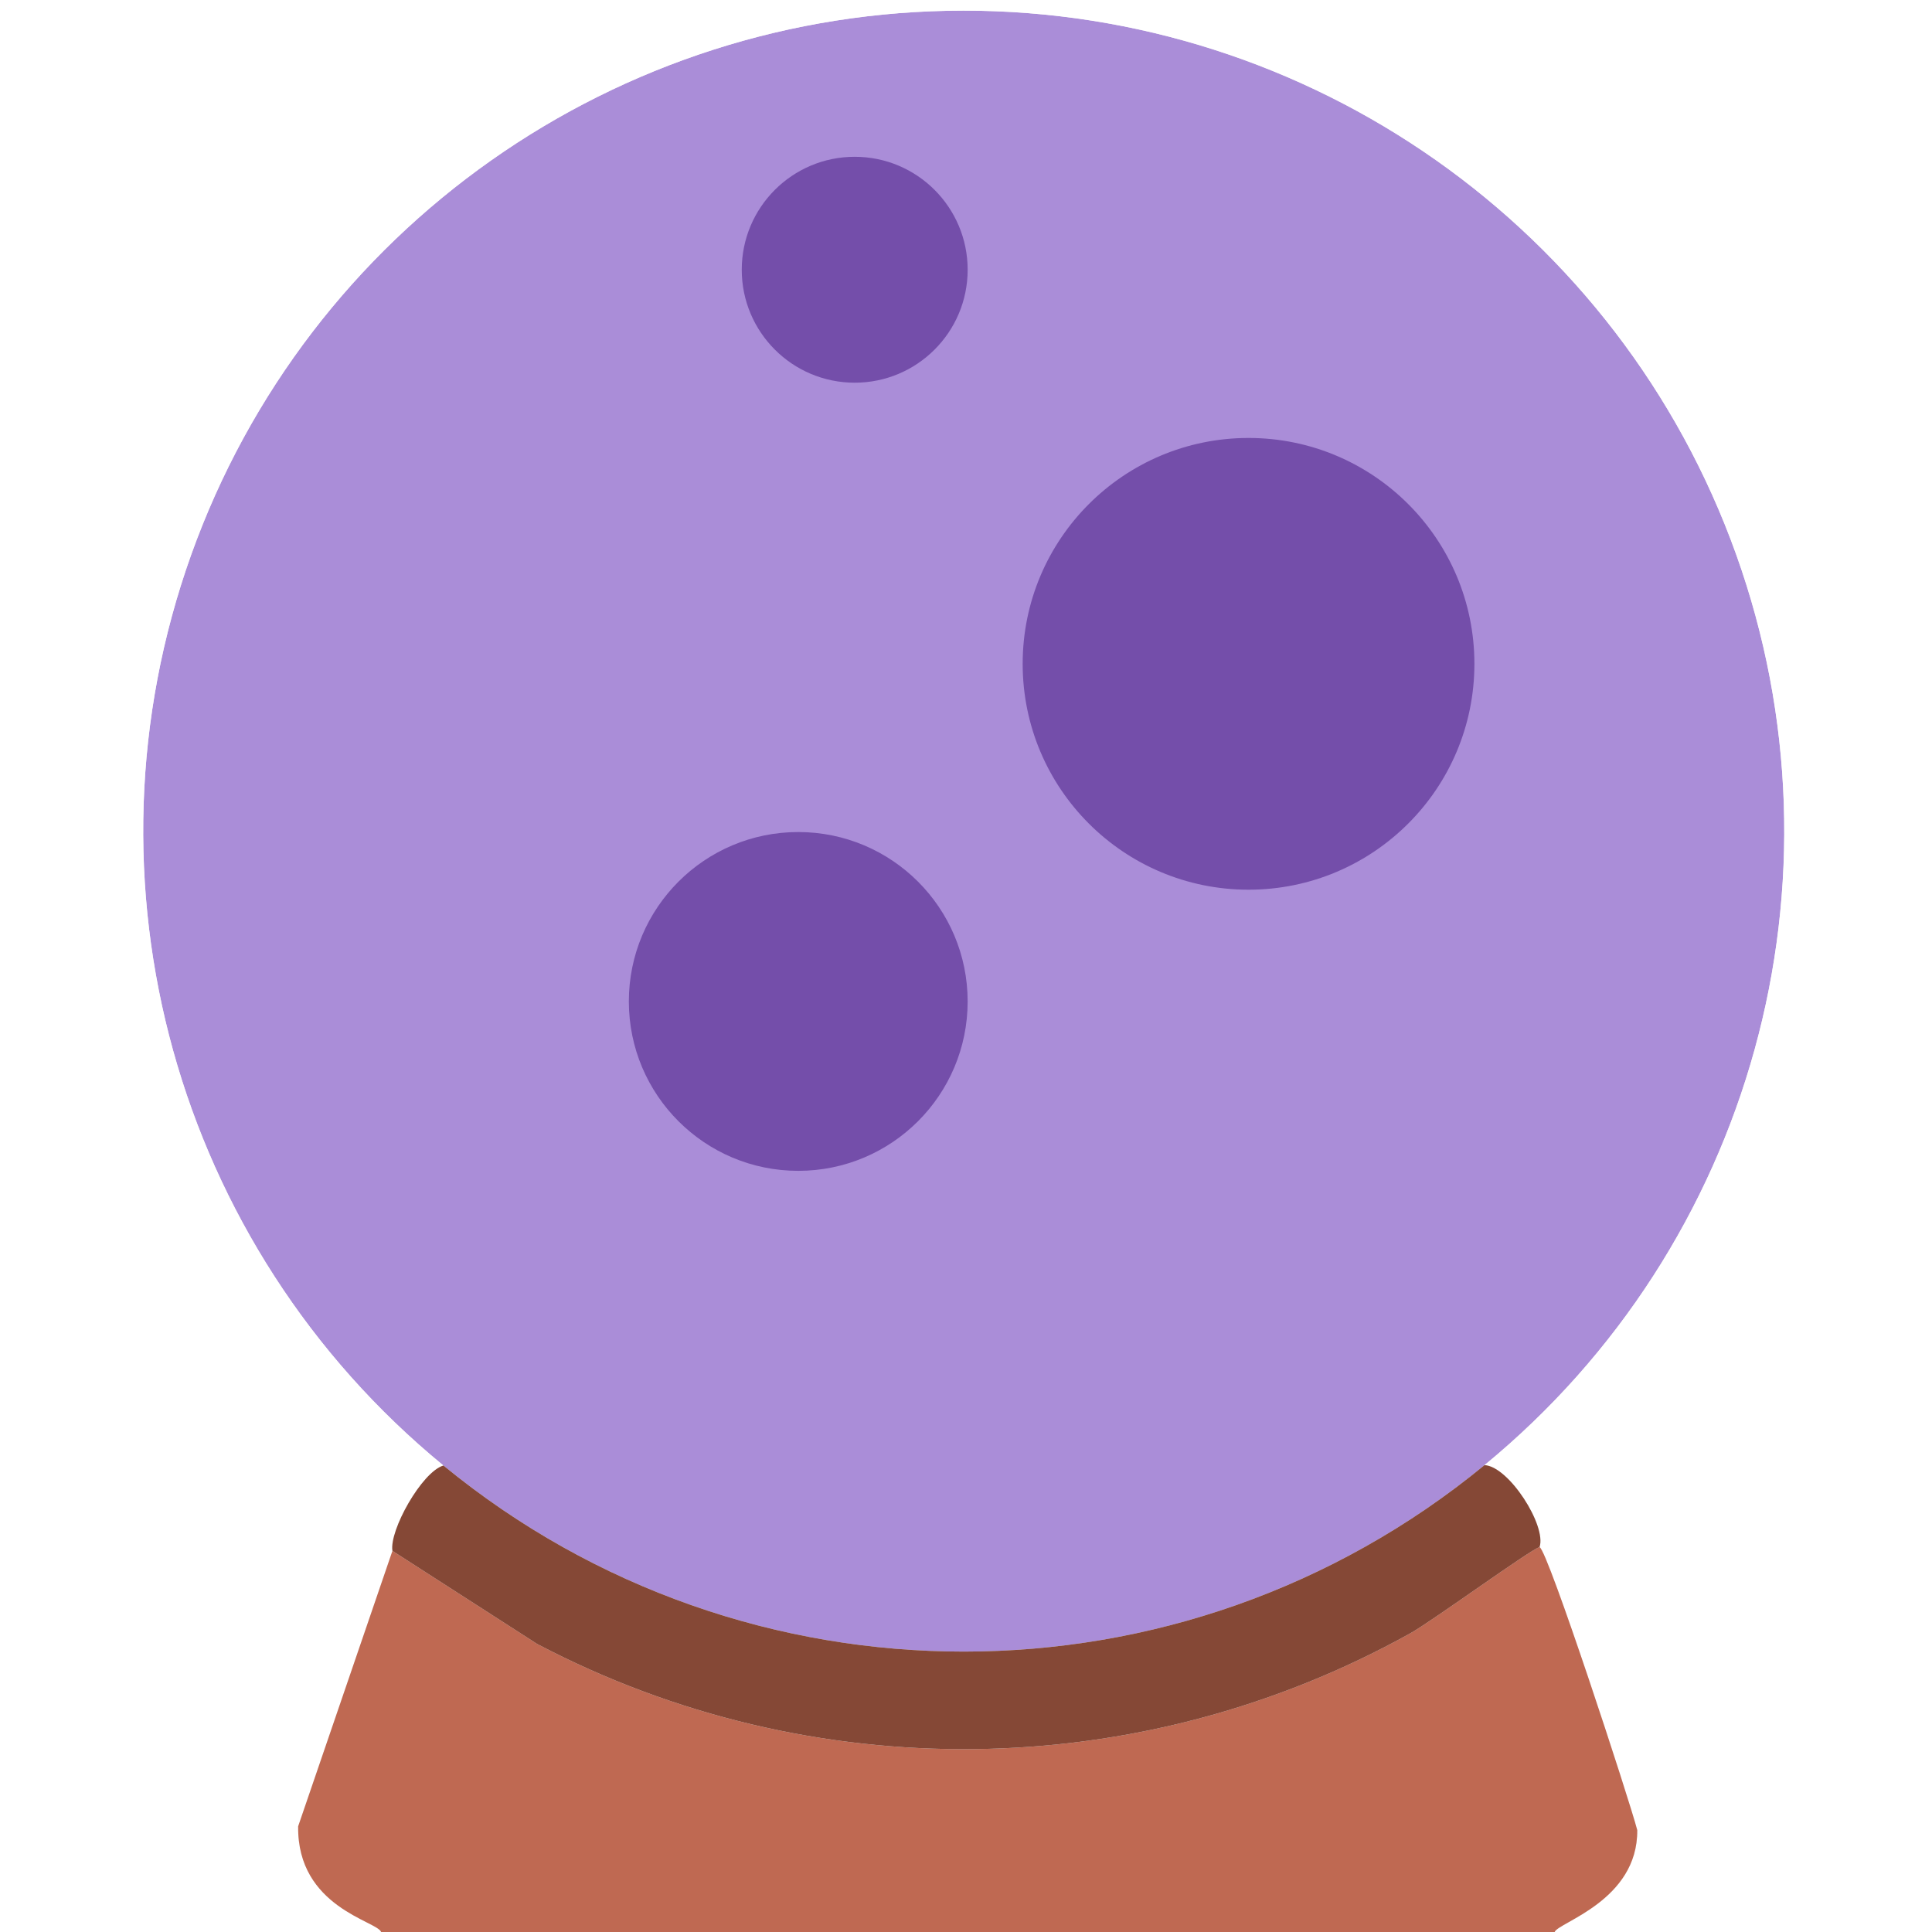
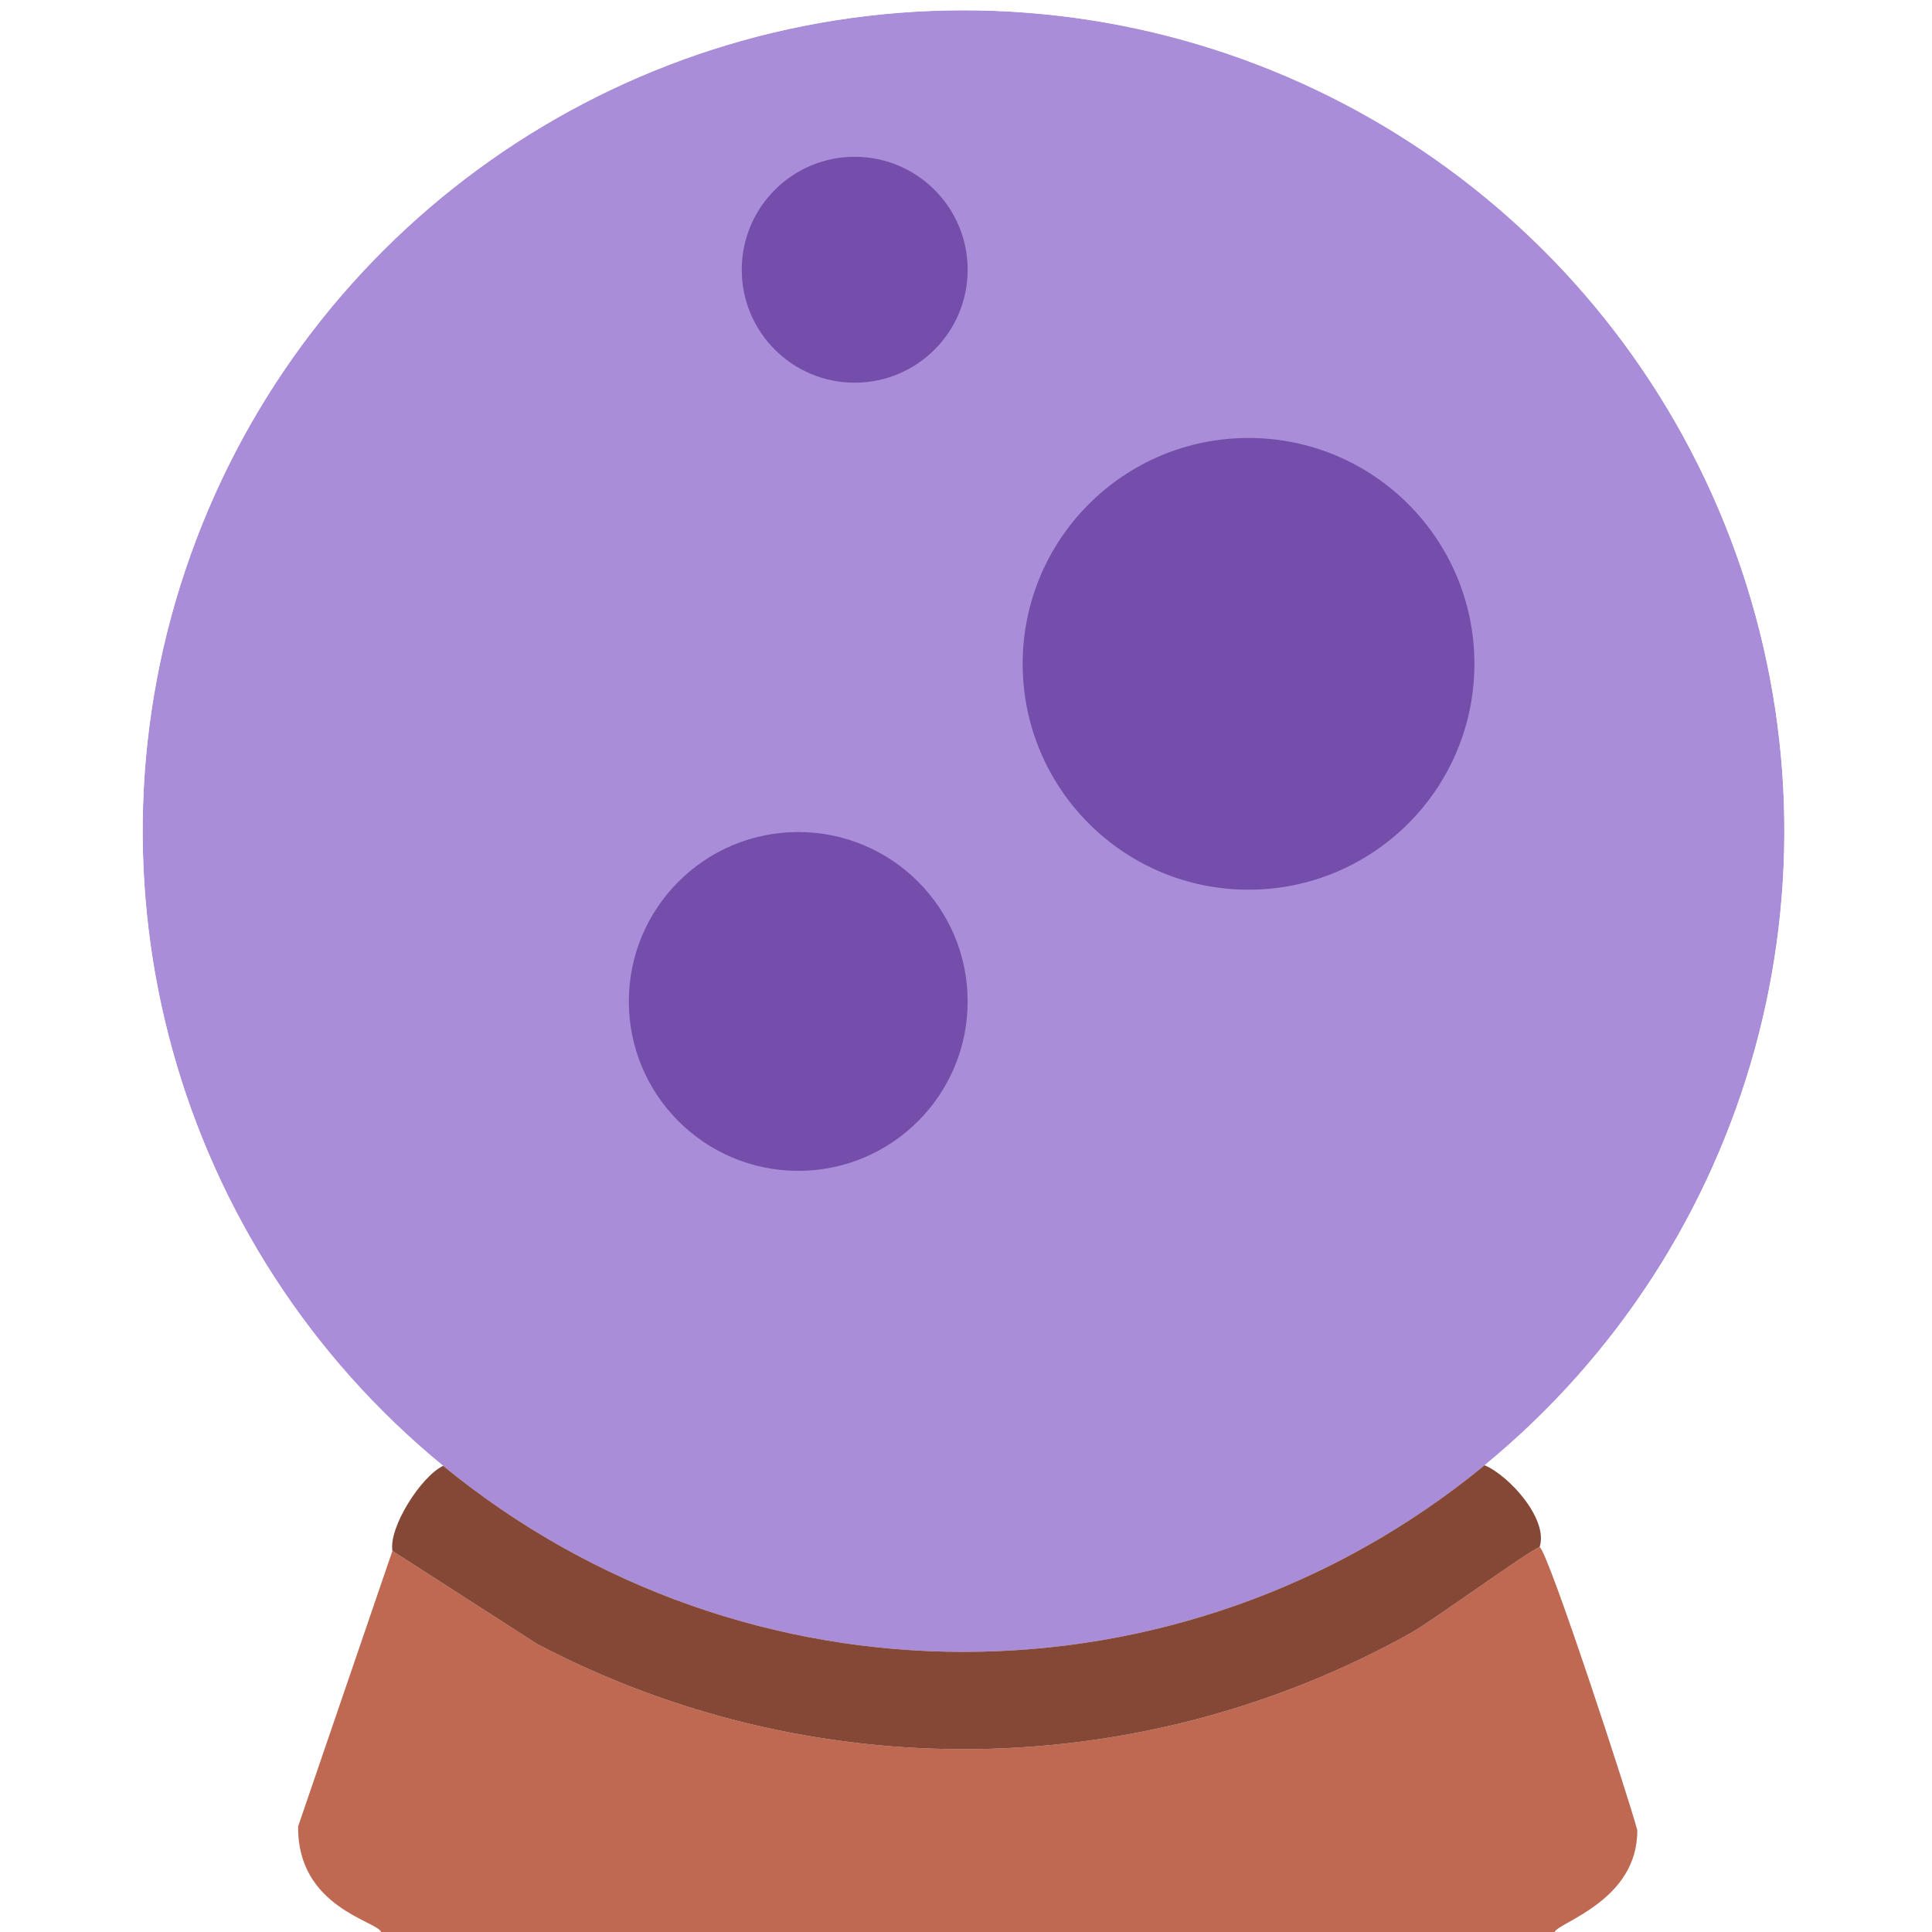
<svg xmlns="http://www.w3.org/2000/svg" viewBox="0 0 512 512">
-   <path fill="#aa8dd8" d="M117.51 388.378C46.497 330.135 19.736 233.555 50.648 147.07C81.56 60.585 163.478 2.85 255.321 2.817C347.164 2.784 429.123 60.461 460.097 146.923C491.071 233.386 464.38 329.985 393.408 388.279C313.241 454.125 197.724 454.166 117.51 388.378Z" />
-   <path fill="#ffffff" d="M104 411L79.013 484C78.733 505.497 100.035 509.106 101 512C67.333 512 33.667 512 0 512C0 341.333 0 170.667 0 0C170.667 0 341.333 0 512 0C512 170.667 512 341.333 512 512C478.667 512 445.333 512 412 512C412.839 509.482 434.068 503.721 433.888 485C431.836 477.065 410.163 410.749 408 410C409.909 404.303 399.813 388.537 393.408 388.279C464.38 329.985 491.071 233.386 460.097 146.923C429.123 60.461 347.164 2.784 255.321 2.817C163.478 2.85 81.56 60.585 50.648 147.07C19.736 233.555 46.497 330.135 117.51 388.378C111.746 390.115 103.125 405.606 104 411Z" />
+   <path fill="#aa8dd8" d="M117.44 388.465C46.386 330.217 19.593 233.605 50.498 147.081C81.403 60.557 163.339 2.782 255.217 2.73C347.095 2.677 429.098 60.359 460.101 146.849C491.104 233.338 464.421 329.979 393.433 388.309C313.252 454.192 197.696 454.258 117.44 388.465Z" />
+   <path fill="#ffffff" d="M104 411L79.013 484C78.733 505.497 100.035 509.106 101 512C67.333 512 33.667 512 0 512C0 341.333 0 170.667 0 0C170.667 0 341.333 0 512 0C512 170.667 512 341.333 512 512C478.667 512 445.333 512 412 512C412.839 509.482 434.068 503.721 433.888 485C431.836 477.065 410.163 410.749 408 410C410.456 402.67 399.936 391.046 393.433 388.309C464.421 329.979 491.104 233.338 460.101 146.849C429.098 60.359 347.095 2.677 255.217 2.73C163.339 2.782 81.403 60.557 50.498 147.081C19.593 233.605 46.386 330.217 117.44 388.465C111.542 391.294 102.988 404.761 104 411Z" />
  <path fill="#bf6952" d="M412 512L101 512C100.035 509.106 78.733 505.497 79.013 484L104 411L142.339 435.662C215.034 473.846 302.048 472.734 373.781 432.823C379.543 429.617 405.669 410.571 408 410C410.163 410.749 431.836 477.065 433.888 485C434.068 503.721 412.839 509.482 412 512Z" />
-   <path fill="#854836" d="M393.408 388.279C399.813 388.537 409.909 404.303 408 410C405.669 410.571 379.543 429.617 373.781 432.823C302.048 472.734 215.034 473.846 142.339 435.662L104 411C103.125 405.606 111.746 390.115 117.51 388.378C197.724 454.166 313.241 454.125 393.408 388.279Z" />
+   <path fill="#854836" d="M393.433 388.309C399.936 391.046 410.456 402.67 408 410C405.669 410.571 379.543 429.617 373.781 432.823C302.048 472.734 215.034 473.846 142.339 435.662L104 411C102.988 404.761 111.542 391.294 117.44 388.465C197.696 454.258 313.252 454.192 393.433 388.309Z" />
  <path fill="#744eaa" d="M256.438 71.485C256.438 88.017 243.037 101.418 226.505 101.418C209.974 101.418 196.572 88.017 196.572 71.485C196.572 54.954 209.974 41.552 226.505 41.552C243.037 41.552 256.438 54.954 256.438 71.485ZM390.732 175.922C390.732 208.981 363.934 235.78 330.875 235.78C297.817 235.78 271.018 208.981 271.018 175.922C271.018 142.864 297.817 116.065 330.875 116.065C363.934 116.065 390.732 142.864 390.732 175.922ZM256.437 265.392C256.437 290.186 236.338 310.285 211.544 310.285C186.75 310.285 166.651 290.186 166.651 265.392C166.651 240.598 186.75 220.499 211.544 220.499C236.338 220.499 256.437 240.598 256.437 265.392Z" />
</svg>
